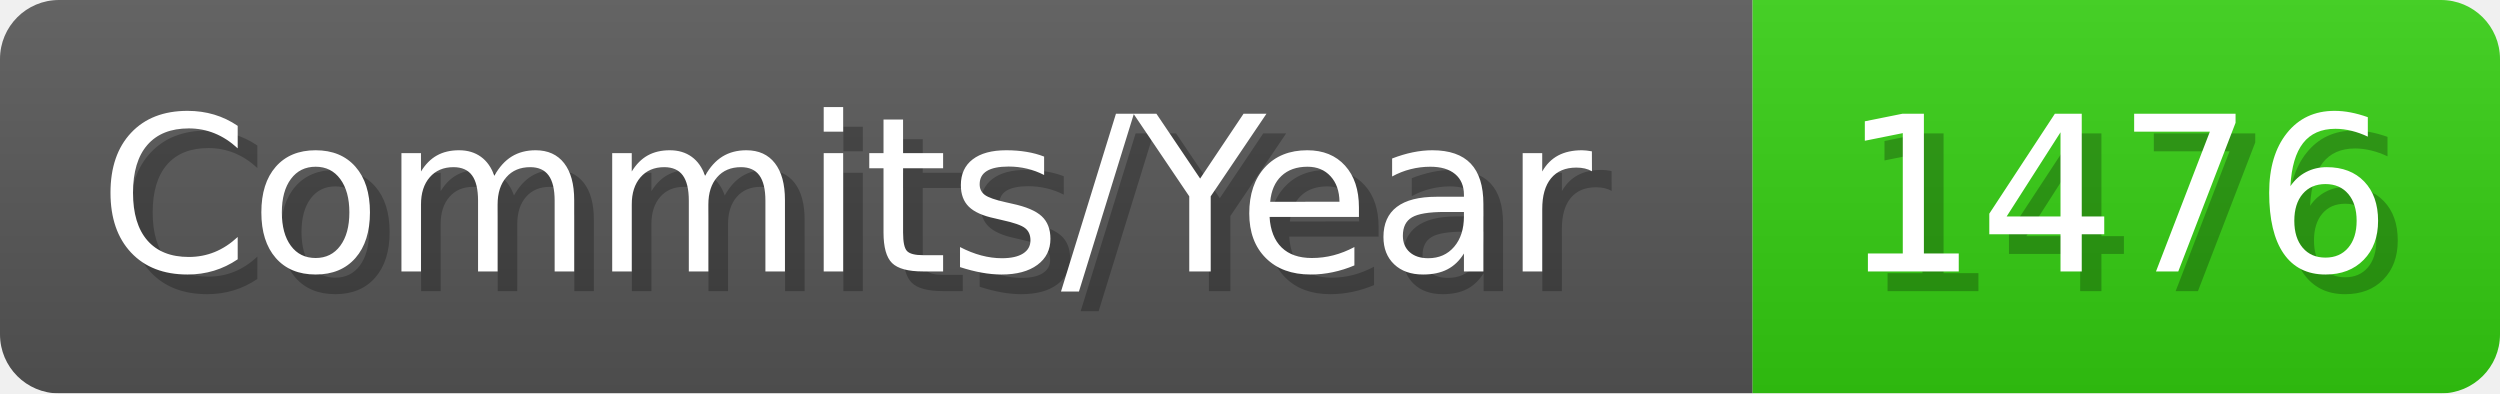
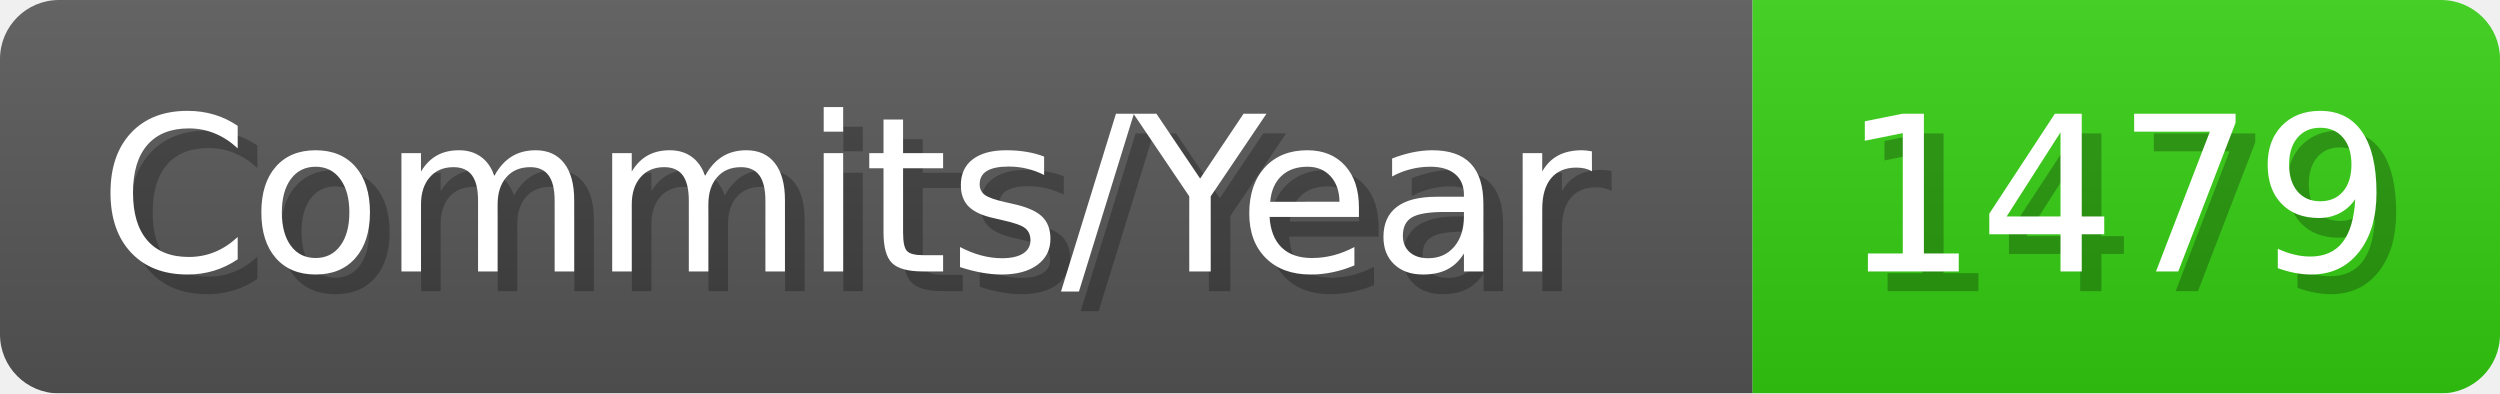
- <svg xmlns="http://www.w3.org/2000/svg" width="127.1" height="20" viewBox="0 0 1271 200" role="img" aria-label="Commits/Year: 1476">
+ <svg xmlns="http://www.w3.org/2000/svg" width="127.1" height="20" viewBox="0 0 1271 200" role="img" aria-label="Commits/Year: 1479">
  <linearGradient id="aUPdi" x2="0" y2="100%">
    <stop offset="0" stop-opacity=".1" stop-color="#EEE" />
    <stop offset="1" stop-opacity=".1" />
  </linearGradient>
  <mask id="WfAiQ">
    <rect width="1271" height="200" rx="30" fill="#FFF" />
  </mask>
  <g mask="url(#WfAiQ)">
    <rect width="891" height="200" fill="#555" />
    <rect width="380" height="200" fill="#3C1" x="891" />
    <rect width="1271" height="200" fill="url(#aUPdi)" />
  </g>
  <g aria-hidden="true" fill="#fff" text-anchor="start" font-family="Verdana,DejaVu Sans,sans-serif" font-size="110">
    <text x="60" y="148" textLength="791" fill="#000" opacity="0.25">Commits/Year</text>
    <text x="50" y="138" textLength="791">Commits/Year</text>
-     <text x="946" y="148" textLength="280" fill="#000" opacity="0.25">1476</text>
-     <text x="936" y="138" textLength="280">1476</text>
+     <text x="946" y="148" textLength="280" fill="#000" opacity="0.25">1479</text>
+     <text x="936" y="138" textLength="280">1479</text>
  </g>
</svg>
